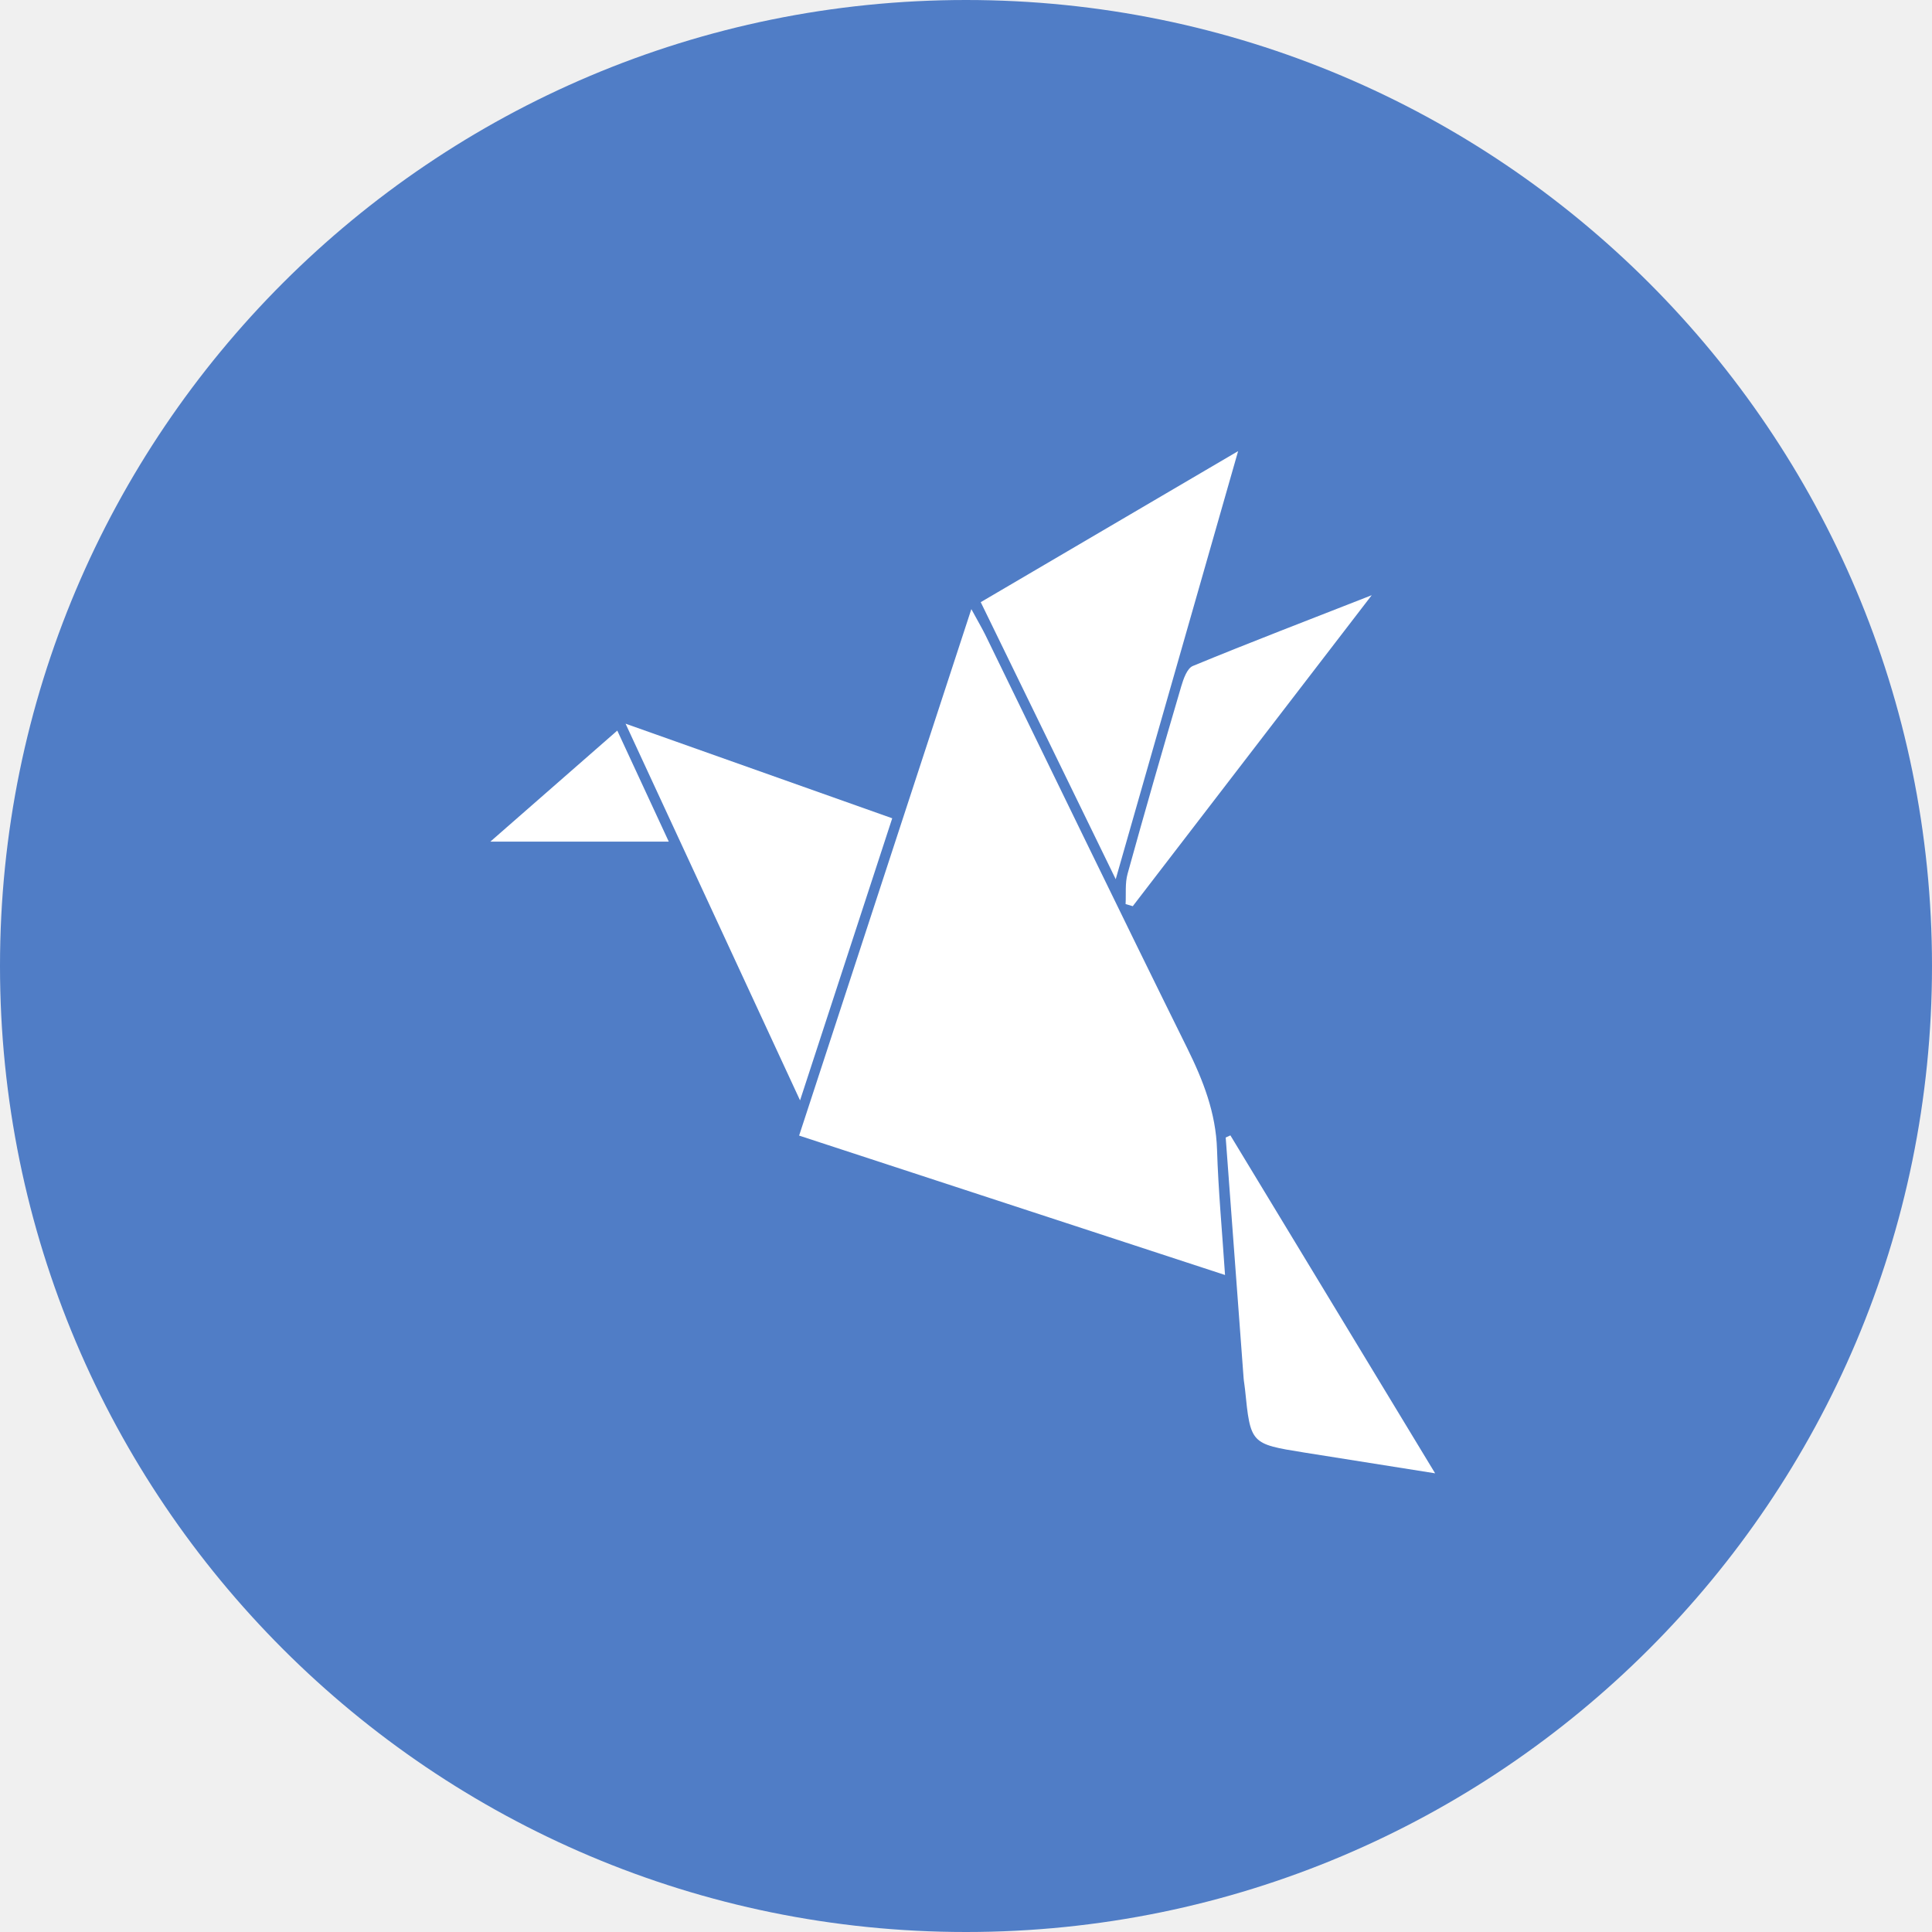
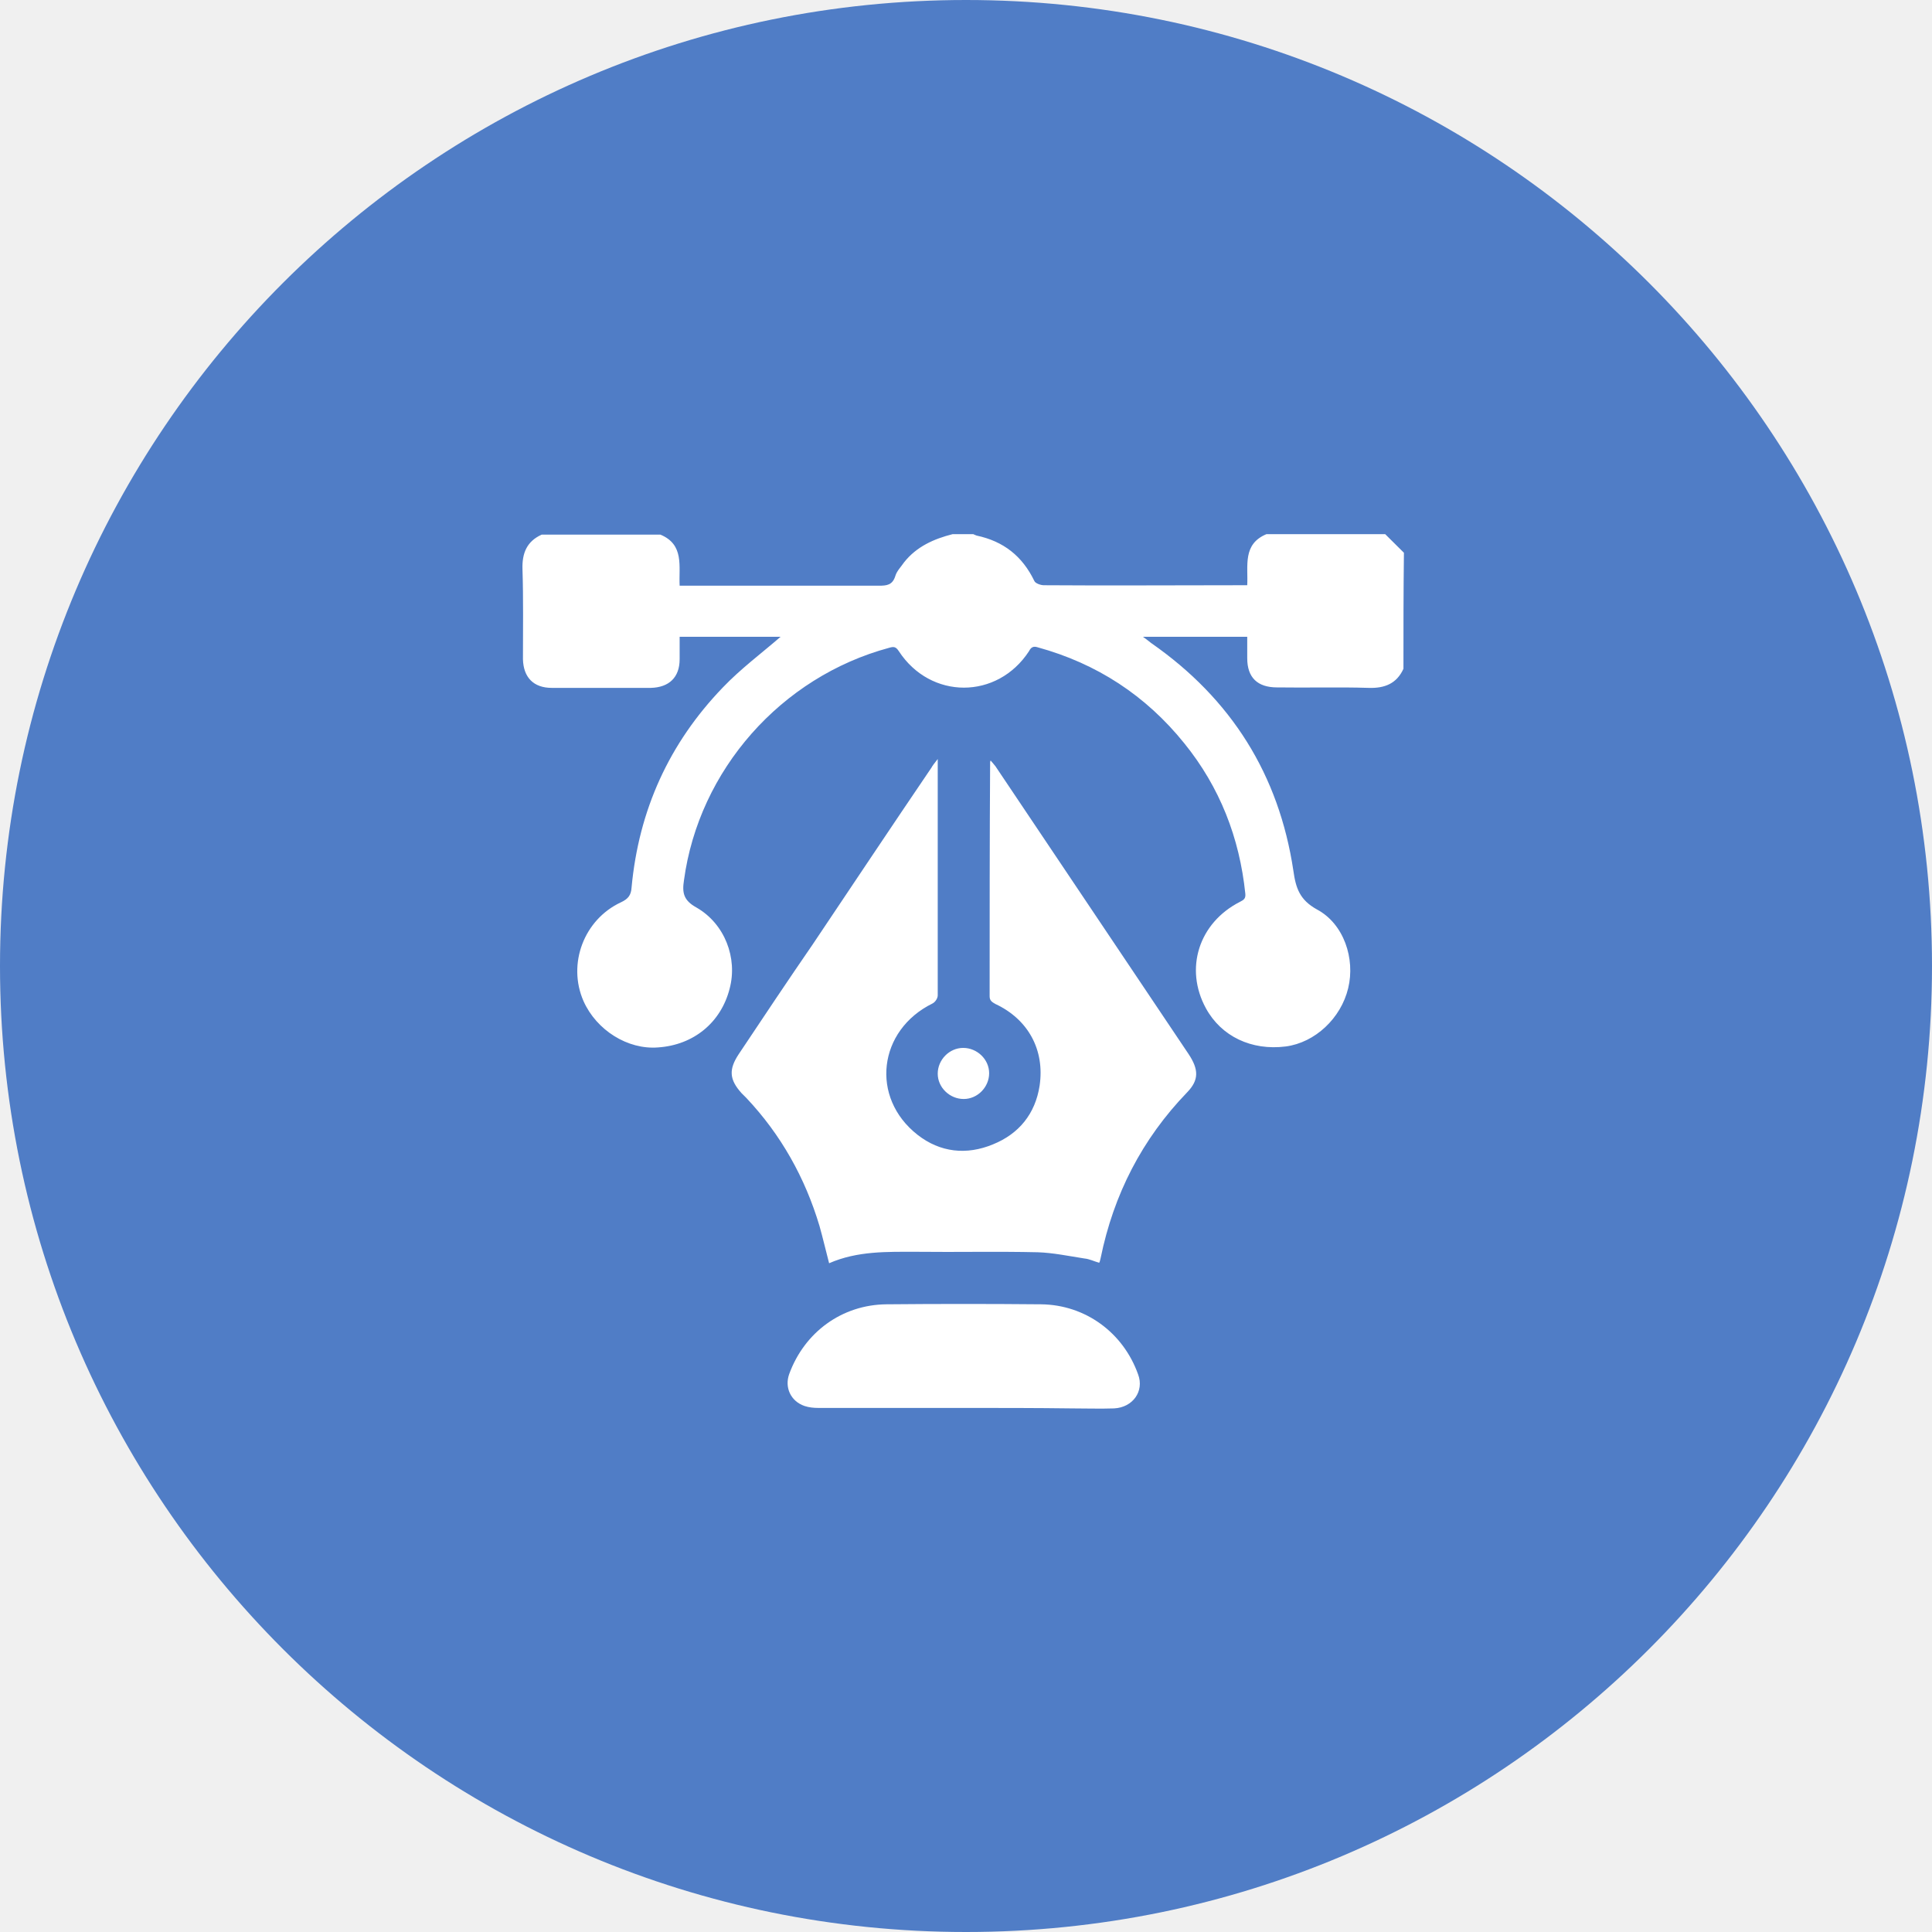
<svg xmlns="http://www.w3.org/2000/svg" width="150" height="150" viewBox="0 0 150 150" fill="none">
  <g clip-path="url(#clip0_1171_1012)">
    <path d="M75 150C116.421 150 150 116.421 150 75C150 33.579 116.421 0 75 0C33.579 0 0 33.579 0 75C0 116.421 33.579 150 75 150Z" fill="#507DC6" />
-     <path d="M75.415 47.292C70.908 61.063 66.512 74.499 62.043 88.167C72.999 91.753 83.86 95.309 95.111 98.99C94.884 95.558 94.589 92.409 94.49 89.255C94.4 86.397 93.419 83.895 92.172 81.371C86.894 70.707 81.722 59.992 76.503 49.297C76.225 48.736 75.904 48.196 75.415 47.292Z" fill="white" />
-     <path d="M96.127 35.025C89.207 39.087 82.733 42.888 76.144 46.752C79.601 53.847 82.986 60.793 86.624 68.261C89.85 56.984 92.918 46.251 96.127 35.025Z" fill="white" />
-     <path d="M62.116 85.433C64.614 77.785 66.919 70.737 69.272 63.531C62.386 61.088 55.724 58.728 48.569 56.187C53.127 66.028 57.493 75.45 62.116 85.433Z" fill="white" />
-     <path d="M95.163 88.317C95.626 94.551 96.093 100.781 96.555 107.015C96.577 107.297 96.637 107.58 96.662 107.863C97.091 112.1 97.091 112.105 101.251 112.773C104.478 113.291 107.708 113.801 111.423 114.388C105.977 105.404 100.754 96.775 95.527 88.15C95.407 88.205 95.283 88.261 95.163 88.317Z" fill="white" />
-     <path d="M87.948 70.356C93.998 62.485 100.043 54.614 106.5 46.212C101.483 48.179 97.027 49.884 92.614 51.705C92.164 51.889 91.881 52.712 91.71 53.291C90.287 58.132 88.89 62.978 87.545 67.841C87.339 68.582 87.434 69.409 87.391 70.193C87.579 70.249 87.764 70.305 87.948 70.356Z" fill="white" />
-     <path d="M47.926 56.722C44.601 59.632 41.512 62.335 38.071 65.343C42.87 65.343 47.24 65.343 51.923 65.343C50.565 62.425 49.284 59.657 47.926 56.722Z" fill="white" />
+     <path d="M108.963 51.925C108.44 53.074 107.507 53.445 106.276 53.407C103.888 53.333 101.5 53.407 99.149 53.37C97.619 53.37 96.835 52.592 96.835 51.109C96.835 50.553 96.835 50.034 96.835 49.441C94.149 49.441 91.499 49.441 88.738 49.441C88.999 49.626 89.186 49.775 89.373 49.923C95.604 54.26 99.298 60.154 100.418 67.606C100.604 68.94 100.903 69.867 102.246 70.609C104.336 71.721 105.231 74.427 104.672 76.725C104.112 79.061 102.097 80.951 99.821 81.248C97.171 81.582 94.82 80.469 93.626 78.282C91.947 75.205 93.067 71.647 96.276 70.015C96.574 69.867 96.724 69.756 96.686 69.385C96.238 65.048 94.709 61.118 91.947 57.708C88.962 54.001 85.156 51.517 80.566 50.257C80.23 50.145 80.044 50.257 79.895 50.553C77.432 54.334 72.245 54.334 69.782 50.553C69.558 50.219 69.409 50.182 69.036 50.294C60.64 52.555 54.26 59.784 53.103 68.347C52.953 69.311 53.065 69.904 54.073 70.46C56.275 71.721 57.282 74.39 56.648 76.762C55.976 79.394 53.849 81.137 51.088 81.322C48.737 81.507 46.312 79.987 45.304 77.726C44.035 74.835 45.341 71.387 48.215 70.052C48.774 69.793 48.998 69.496 49.035 68.903C49.595 62.898 51.946 57.708 56.125 53.37C57.506 51.925 59.148 50.701 60.603 49.441C58.14 49.441 55.528 49.441 52.767 49.441C52.767 49.997 52.767 50.59 52.767 51.183C52.767 52.592 51.946 53.37 50.528 53.407C47.953 53.407 45.416 53.407 42.841 53.407C41.423 53.407 40.64 52.592 40.602 51.183C40.602 48.848 40.64 46.512 40.565 44.177C40.528 42.953 40.901 42.027 42.058 41.508C45.117 41.508 48.177 41.508 51.274 41.508C53.14 42.286 52.692 43.954 52.767 45.474C53.065 45.474 53.289 45.474 53.55 45.474C58.439 45.474 63.327 45.474 68.215 45.474C68.85 45.474 69.297 45.437 69.521 44.696C69.633 44.325 69.969 43.992 70.193 43.658C71.163 42.434 72.506 41.841 73.962 41.471C74.484 41.471 75.044 41.471 75.566 41.471C75.641 41.508 75.715 41.545 75.827 41.582C77.917 42.027 79.372 43.176 80.305 45.104C80.38 45.289 80.79 45.437 81.051 45.437C86.089 45.474 91.126 45.437 96.201 45.437C96.388 45.437 96.574 45.437 96.835 45.437C96.91 43.917 96.462 42.249 98.328 41.471C101.388 41.471 104.448 41.471 107.545 41.471C108.03 41.953 108.515 42.434 109 42.916C108.963 45.919 108.963 48.922 108.963 51.925Z" fill="white" />
+     <path d="M72.805 58.931C72.805 63.676 72.805 68.199 72.805 72.722C72.805 74.242 72.805 75.761 72.805 77.281C72.805 77.504 72.619 77.8 72.395 77.912C68.178 79.987 67.544 85.215 71.238 88.106C72.992 89.478 75.044 89.7 77.096 88.847C79.111 88.032 80.38 86.475 80.716 84.288C81.126 81.507 79.82 79.135 77.283 77.949C77.022 77.8 76.835 77.689 76.835 77.355C76.835 71.313 76.835 65.27 76.873 59.191C76.873 59.154 76.873 59.154 76.91 59.042C77.059 59.228 77.171 59.339 77.283 59.487C82.283 66.939 87.283 74.39 92.284 81.841C93.067 83.027 93.104 83.843 92.171 84.807C88.664 88.44 86.462 92.74 85.455 97.67C85.418 97.782 85.418 97.893 85.343 98.041C84.933 97.93 84.597 97.745 84.186 97.707C82.992 97.522 81.761 97.263 80.567 97.225C77.432 97.151 74.298 97.226 71.163 97.189C68.887 97.189 66.574 97.114 64.372 98.078C64.111 97.077 63.887 96.113 63.626 95.187C62.506 91.442 60.641 88.106 57.954 85.252C57.842 85.14 57.693 84.992 57.581 84.881C56.611 83.806 56.573 83.027 57.357 81.841C59.26 78.987 61.163 76.132 63.103 73.315C66.163 68.755 69.223 64.158 72.32 59.598C72.395 59.45 72.544 59.265 72.805 58.931Z" fill="white" />
+     <path d="M74.782 109.311C71.013 109.311 67.282 109.311 63.513 109.311C63.178 109.311 62.804 109.274 62.468 109.162C61.386 108.792 60.901 107.717 61.274 106.679C62.468 103.416 65.379 101.303 68.812 101.266C72.805 101.229 76.797 101.229 80.827 101.266C84.26 101.303 87.208 103.454 88.365 106.716C88.85 108.013 87.954 109.274 86.499 109.348C85.417 109.385 84.335 109.348 83.215 109.348C80.417 109.311 77.581 109.311 74.782 109.311Z" fill="white" />
+     <path d="M76.797 83.324C76.797 84.399 75.902 85.326 74.82 85.326C73.738 85.326 72.805 84.436 72.805 83.361C72.805 82.286 73.7 81.359 74.782 81.359C75.865 81.359 76.797 82.249 76.797 83.324Z" fill="white" />
  </g>
  <defs>
    <clipPath id="clip0_1171_1012">
      <rect width="150" height="150" fill="white" />
    </clipPath>
  </defs>
</svg>
